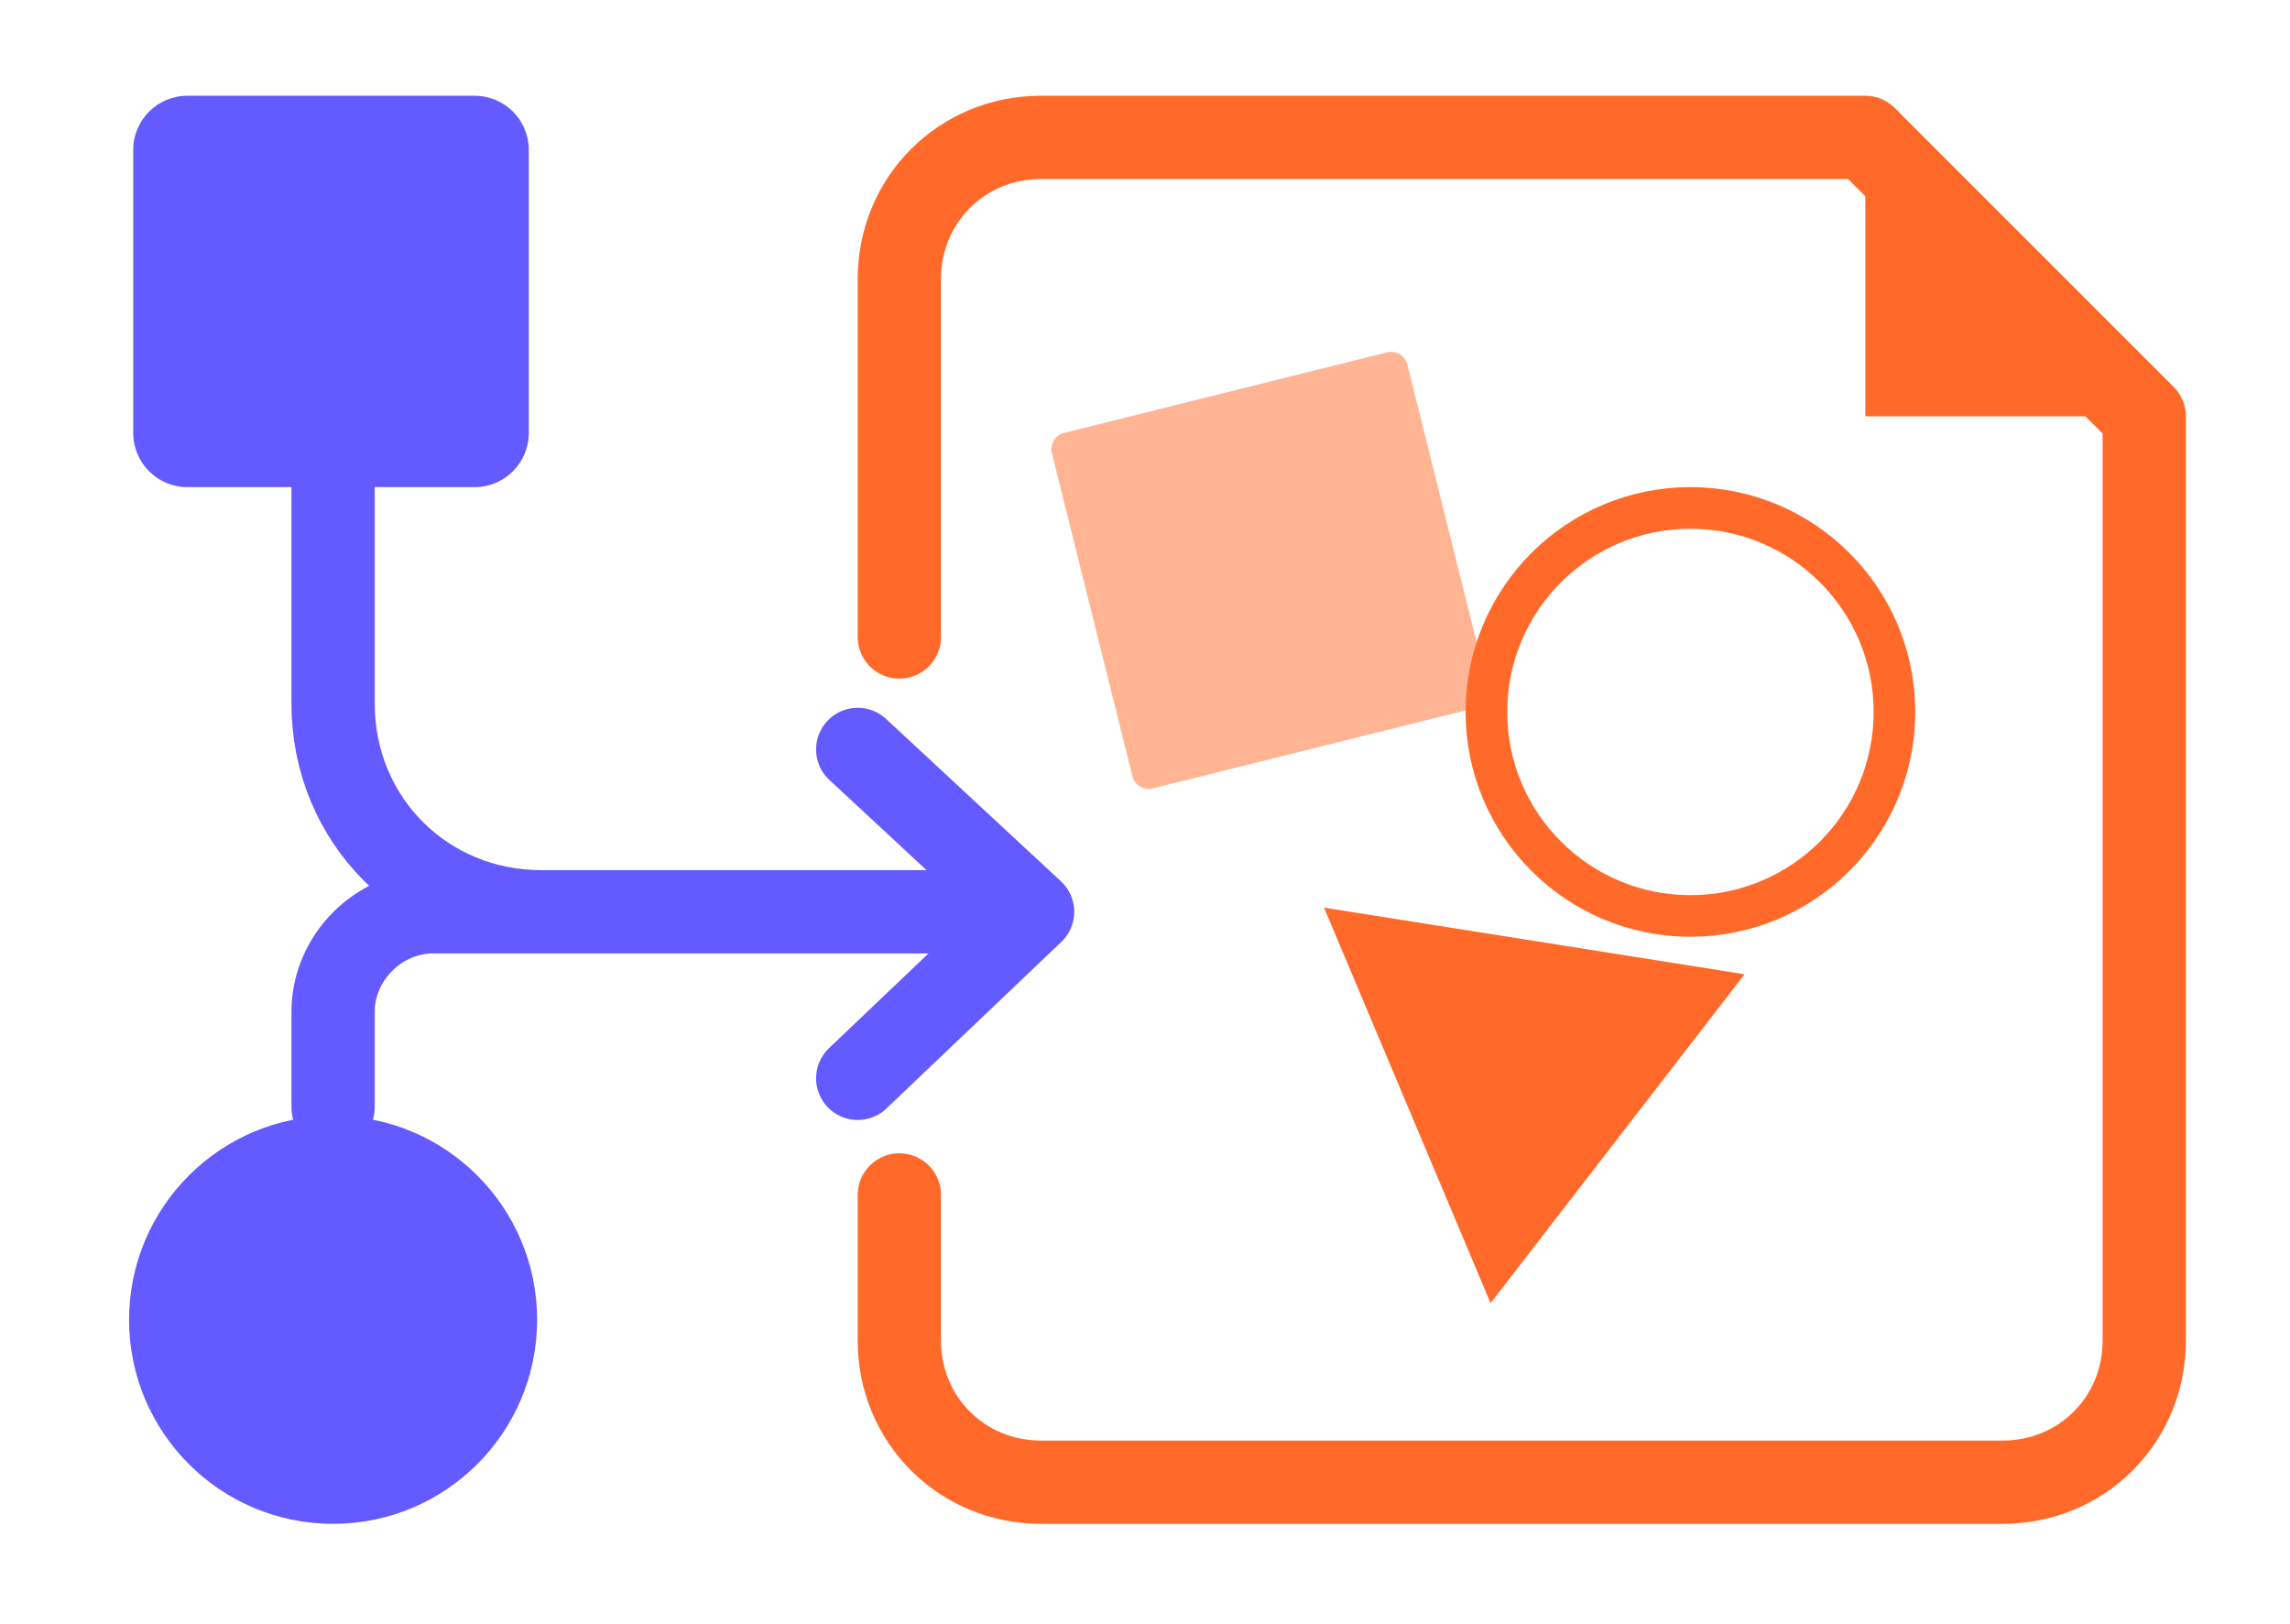
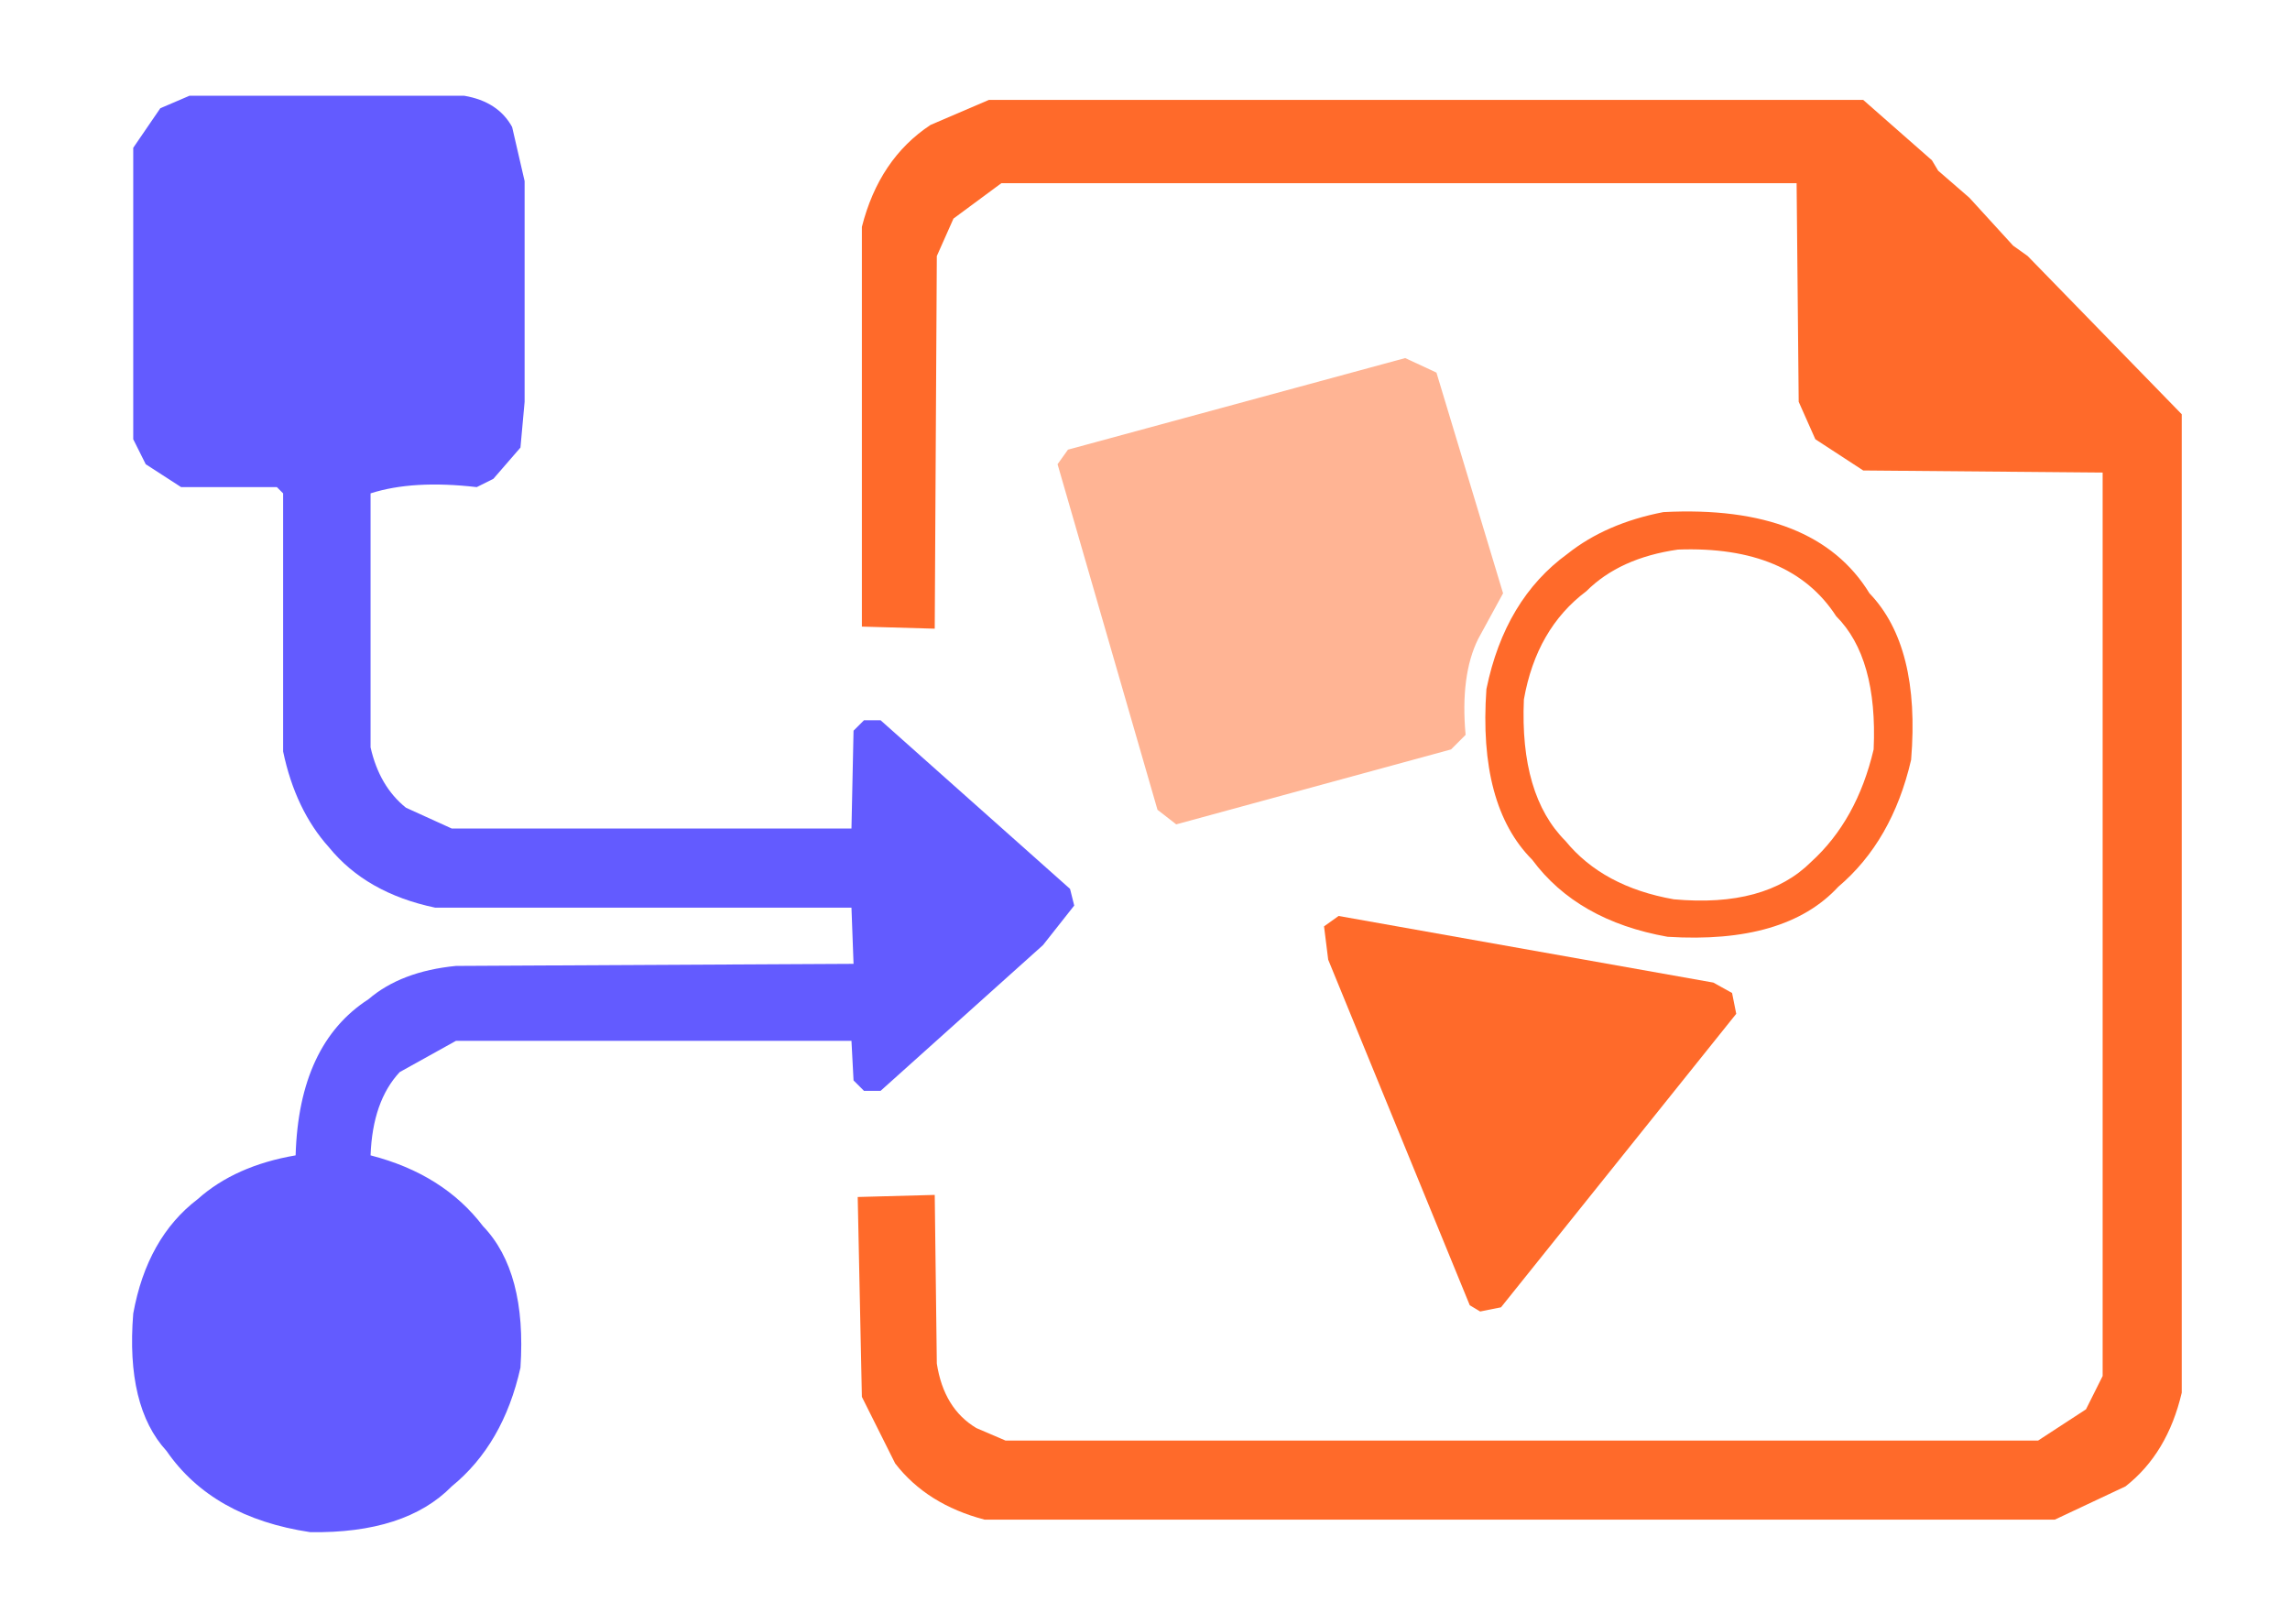
- <svg xmlns="http://www.w3.org/2000/svg" viewBox="80 180 550 390" role="img">
-   <g stroke-linecap="round" stroke-linejoin="round">
-     <rect x="112" y="203" width="95" height="94" rx="13" fill="#635BFF" />
-     <circle cx="160" cy="497" r="49" fill="#635BFF" />
-     <path d="M160 297v52c0 28 22 50 50 50h116M160 446v-23c0-13 11-24 24-24h142" fill="none" stroke="#635BFF" stroke-width="20" />
-     <path d="m286 360 42 39-42 40" fill="none" stroke="#635BFF" stroke-width="20" />
-     <path d="M296 333v-86c0-19 15-34 34-34h198l67 67v222c0 19-15 34-34 34H330c-19 0-34-15-34-34v-35" fill="none" stroke="#FF6A2A" stroke-width="20" />
-     <path d="M528 213v67h67Z" fill="#FF6A2A" />
-     <rect x="341" y="273" width="88" height="88" rx="4" fill="#FF6A2A" fill-opacity=".5" transform="rotate(-14 385 317)" />
-     <circle cx="486" cy="351" r="49" fill="none" stroke="#FF6A2A" stroke-width="10" />
-     <path d="m398 398 101 16-61 79Z" fill="#FF6A2A" />
-   </g>
+ <svg xmlns="http://www.w3.org/2000/svg" viewBox="0 0 550 390" role="img">
+   <path fill="#635BFF" d="       M 45.5 23 L 111.5 23 Q 119.63 24.38 123 30.5 L 126 43.5 L 126 96.5 L 125 107.5 L 118.5 115 L 114.5 117 Q 99.22 115.22 89 118.5 L 89 179.5 Q 91.12 188.88 97.5 194 L 108.5 199 L 204.5 199 L 205 175.5 L 207.5 173 L 211.5 173 L 257 213.5 L 258 217.5 L 250.5 227 L 211.5 262 L 207.5 262 L 205 259.5 L 204.5 250 L 109.5 250 L 96 257.5 Q 89.48 264.48 89 277.5 Q 106.5 282 116 294.5 Q 126.54 305.46 125 328.5 Q 120.89 346.89 108.5 357 Q 97.35 368.35 74.5 368 Q 51.02 364.48 40 348.5 Q 30.19 337.81 32 315.5 Q 35.3 297.3 47.5 288 Q 56.48 279.98 71 277.5 Q 71.78 250.78 88.5 240 Q 96.3 233.3 109.5 232 L 205 231.5 L 204.5 218 L 104.5 218 Q 87.97 214.53 79 203.5 Q 70.95 194.55 68 180.5 L 68 118.5 L 66.5 117 L 43.5 117 L 35 111.5 L 32 105.5 L 32 35.5 L 38.5 26 L 45.5 23 Z" />
+   <path fill="#FF6A2A" d="       M 237.5 24 L 447.5 24 L 464 38.5 L 465.5 41 L 473 47.5 L 483.5 59 L 487 61.5 L 524 99.5 L 524 334.5 Q 520.59 349.09 510.5 357 L 493.5 365 L 236.5 365 Q 222.63 361.37 215 351.5 L 207 335.5 L 206 287.5 L 224.5 287 L 225 327.5 Q 226.67 338.33 234.5 343 L 241.5 346 L 489.5 346 L 501 338.5 L 505 330.5 L 505 113.5 L 447.5 113 L 436 105.5 L 432 96.5 L 431.5 44 L 240.5 44 L 229 52.5 L 225 61.5 L 224.5 151 L 207 150.5 L 207 54.5 Q 211.15 38.15 223.5 30 L 237.5 24 Z" />
+   <path fill="#FF6A2A" fill-opacity=".5" d="       M 337.5 86 L 345 89.5 L 361 142.5 L 355 153.5 Q 350.71 162.21 352 176.5 L 348.5 180 L 282.5 198 L 278 194.5 L 254 111.5 L 256.5 108 L 337.5 86 Z" />
+   <path fill="#FF6A2A" d="       M 399.5 123 Q 435.89 121.11 449 142.5 Q 461.25 155.25 459 182.5 Q 454.49 201.99 441.5 213 Q 428.78 226.78 400.5 225 Q 378.85 221.15 368 206.5 Q 355.02 193.48 357 165.5 Q 361.43 143.93 376.5 133 Q 385.69 125.69 399.5 123 Z M 403 132 Q 389 134 381 142 Q 369 151 366 168 Q 365 191 376 202 Q 385 213 402 216 Q 424 218 435 207 Q 446 197 450 180 Q 451 158 441 148 Q 430 131 403 132 Z" />
+   <path fill="#FF6A2A" d="M 321.5 220 L 411.5 236 L 416 238.5 L 417 243.5 L 360.5 314 L 355.5 315 L 353 313.5 L 319 230.5 L 318 222.5 L 321.5 220 Z" />
</svg>
